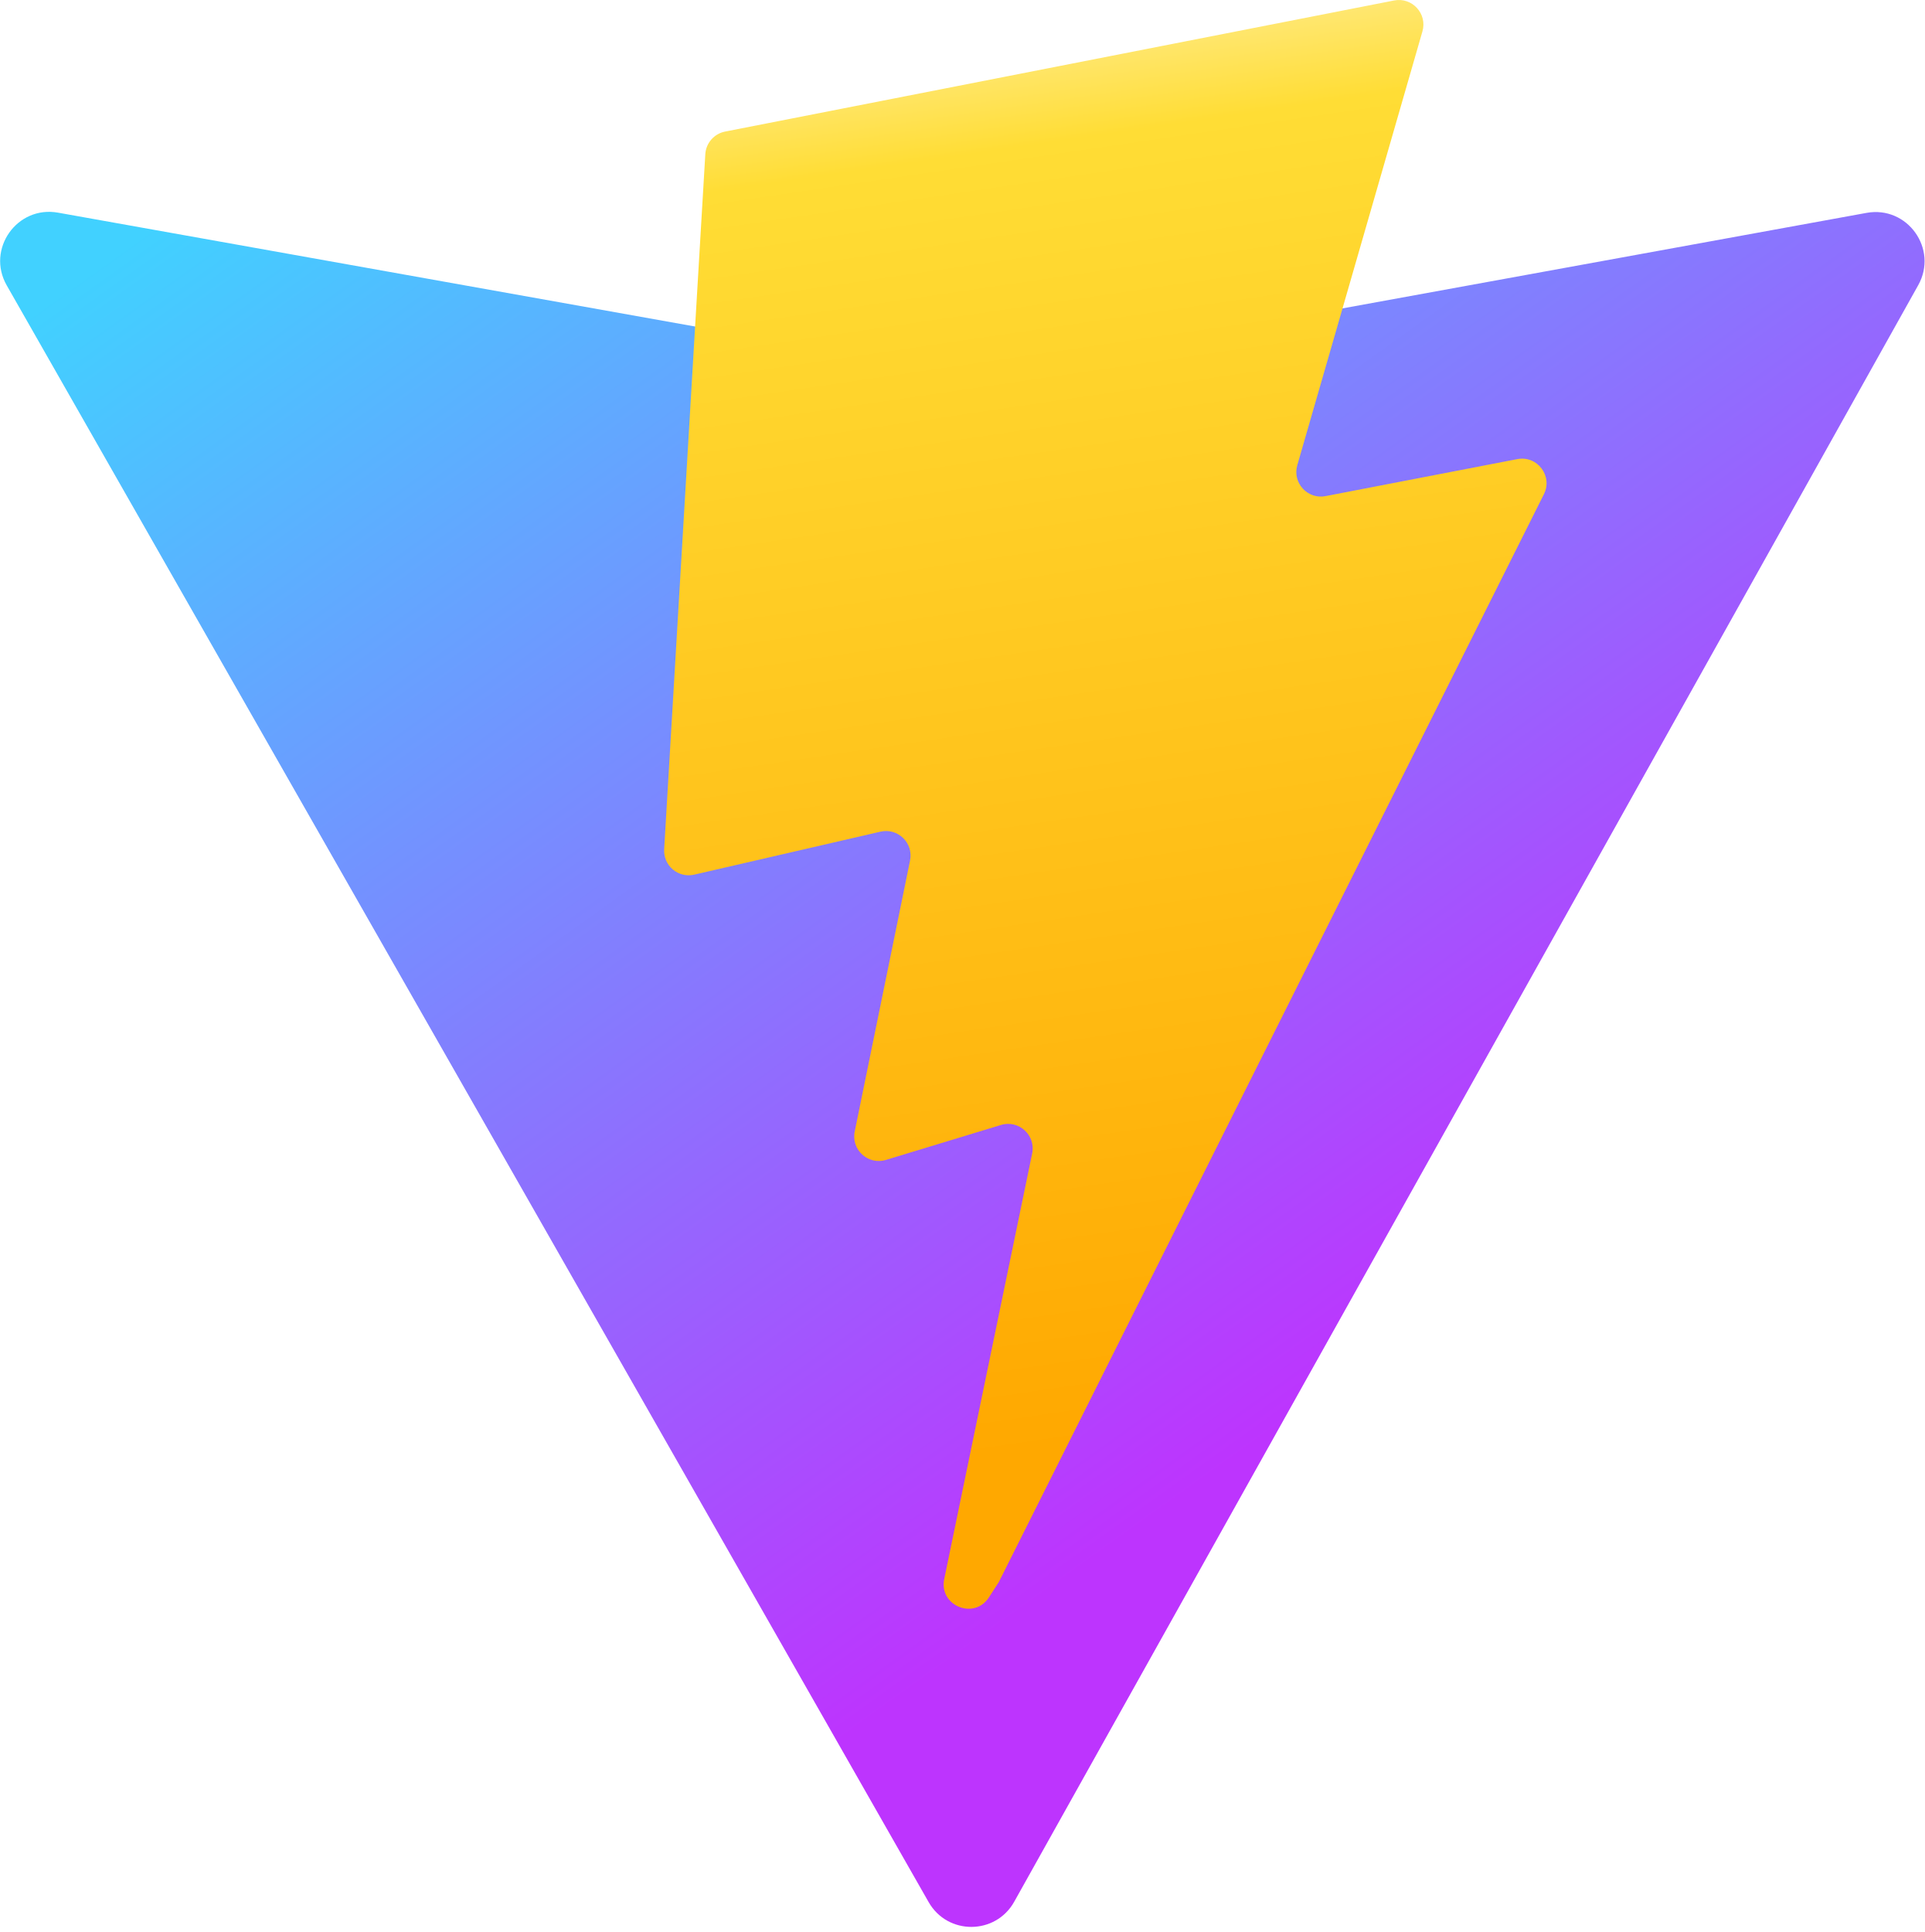
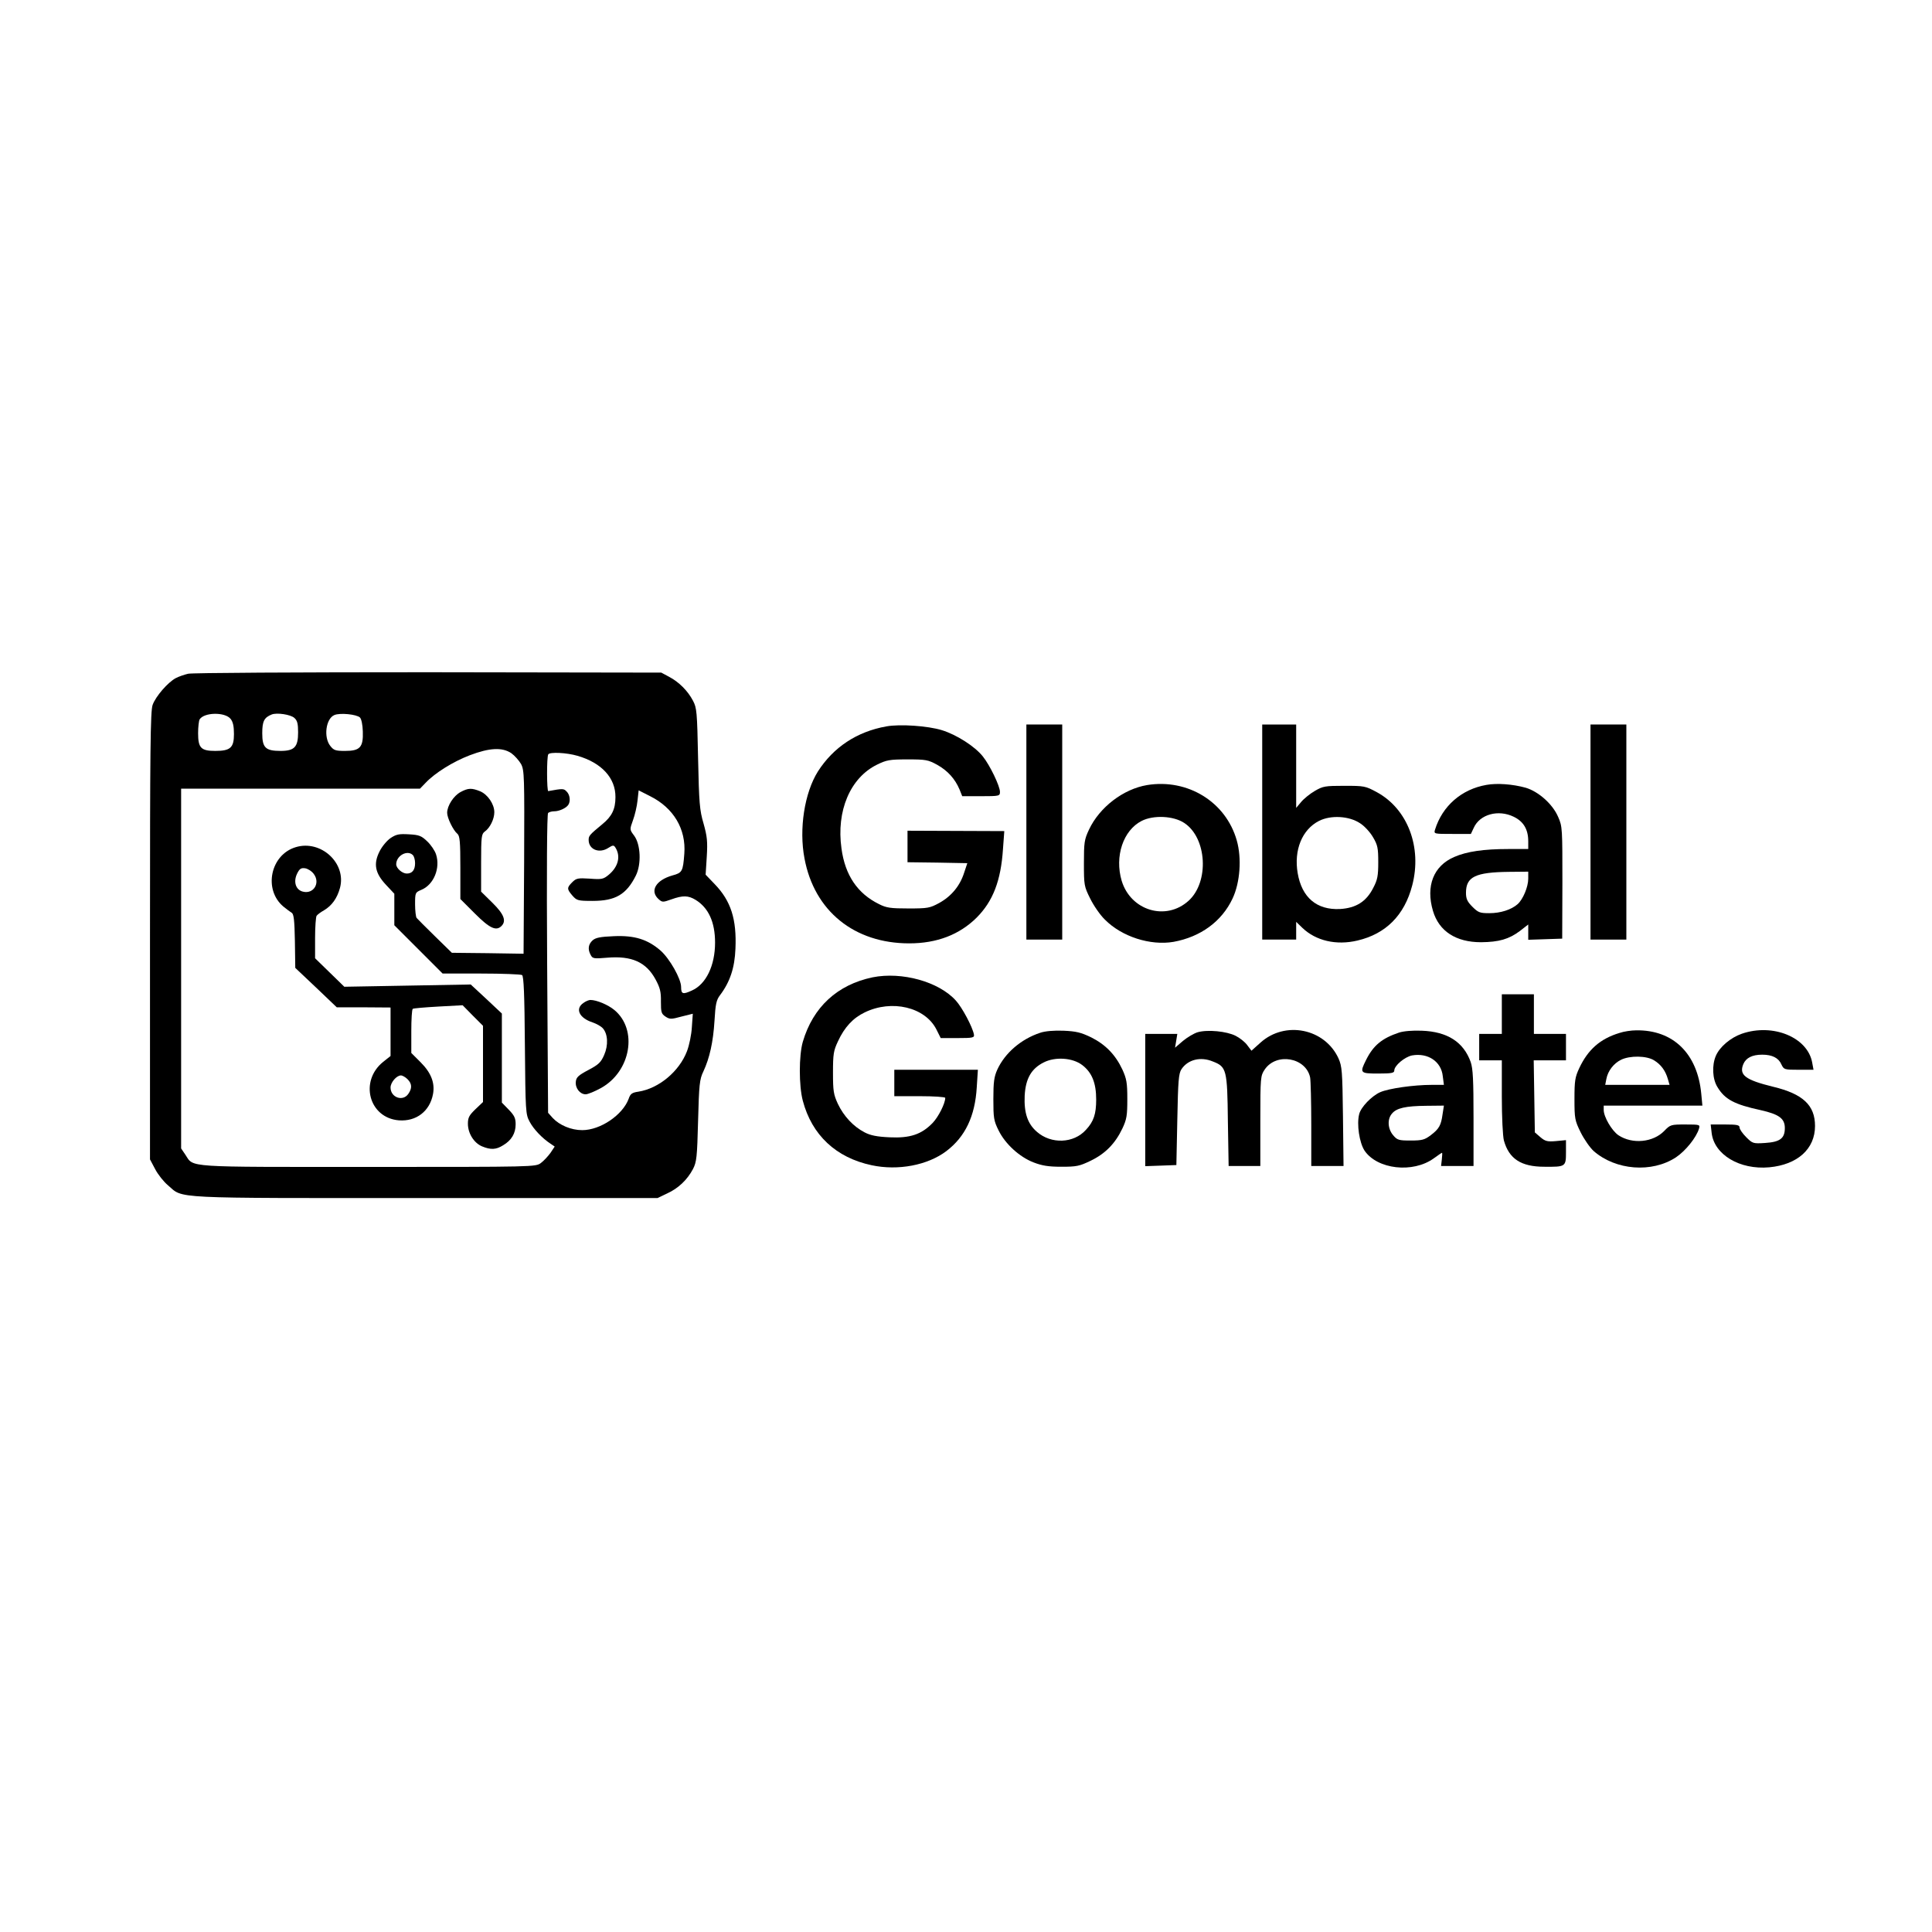
- <svg xmlns="http://www.w3.org/2000/svg" aria-hidden="true" role="img" class="iconify iconify--logos" width="31.88" height="32" preserveAspectRatio="xMidYMid meet" viewBox="0 0 256 257">
-   <defs>
-     <linearGradient id="IconifyId1813088fe1fbc01fb466" x1="-.828%" x2="57.636%" y1="7.652%" y2="78.411%">
-       <stop offset="0%" stop-color="#41D1FF" />
-       <stop offset="100%" stop-color="#BD34FE" />
-     </linearGradient>
-     <linearGradient id="IconifyId1813088fe1fbc01fb467" x1="43.376%" x2="50.316%" y1="2.242%" y2="89.03%">
-       <stop offset="0%" stop-color="#FFEA83" />
-       <stop offset="8.333%" stop-color="#FFDD35" />
-       <stop offset="100%" stop-color="#FFA800" />
-     </linearGradient>
-   </defs>
-   <path fill="url(#IconifyId1813088fe1fbc01fb466)" d="M255.153 37.938L134.897 252.976c-2.483 4.44-8.862 4.466-11.382.048L.875 37.958c-2.746-4.814 1.371-10.646 6.827-9.67l120.385 21.517a6.537 6.537 0 0 0 2.322-.004l117.867-21.483c5.438-.991 9.574 4.796 6.877 9.62Z" />
-   <path fill="url(#IconifyId1813088fe1fbc01fb467)" d="M185.432.063L96.44 17.501a3.268 3.268 0 0 0-2.634 3.014l-5.474 92.456a3.268 3.268 0 0 0 3.997 3.378l24.777-5.718c2.318-.535 4.413 1.507 3.936 3.838l-7.361 36.047c-.495 2.426 1.782 4.5 4.151 3.78l15.304-4.649c2.372-.72 4.652 1.36 4.15 3.788l-11.698 56.621c-.732 3.542 3.979 5.473 5.943 2.437l1.313-2.028l72.516-144.72c1.215-2.423-.88-5.186-3.54-4.672l-25.505 4.922c-2.396.462-4.435-1.77-3.759-4.114l16.646-57.705c.677-2.35-1.37-4.583-3.769-4.113Z" />
+ <svg xmlns="http://www.w3.org/2000/svg" version="1.0" width="1024pt" height="1024pt" viewBox="0 0 1024 1024" preserveAspectRatio="xMidYMid meet">
+   <g transform="translate(0,1024) scale(0.1,-0.1)" fill="#000000" stroke="none">
+     <path d="M997 6669 c-21 -5 -50 -15 -65 -23 -42 -22 -107 -97 -123 -142 -12 -32 -14 -241 -14 -1224 l0 -1185 27 -51 c15 -29 46 -68 69 -87 83 -71 -3 -67 1363 -67 l1231 0 50 24 c60 27 108 73 138 130 19 37 22 61 27 256 5 192 8 220 28 261 33 71 52 155 59 269 5 88 10 110 29 135 53 70 78 145 82 246 7 157 -24 254 -110 343 l-48 50 6 95 c5 81 2 108 -17 176 -21 71 -24 109 -29 345 -5 248 -7 268 -27 306 -28 53 -74 99 -127 127 l-41 22 -1235 2 c-702 0 -1251 -3 -1273 -8z m225 -239 c13 -16 18 -39 18 -81 0 -72 -19 -89 -99 -89 -76 0 -91 16 -91 94 0 34 4 66 8 73 24 38 134 40 164 3z m338 5 c16 -14 20 -31 20 -77 0 -77 -19 -98 -93 -98 -80 0 -97 17 -97 94 0 63 10 83 50 99 27 11 100 0 120 -18z m348 2 c8 -9 14 -39 15 -74 3 -84 -15 -103 -94 -103 -50 0 -60 3 -78 26 -37 46 -24 145 21 164 30 13 118 4 136 -13z m802 -189 c18 -13 41 -39 52 -58 17 -33 18 -63 16 -520 l-3 -485 -190 3 -190 2 -90 88 c-49 48 -93 92 -97 97 -4 6 -8 38 -8 72 0 62 1 63 34 77 65 27 101 115 77 188 -6 19 -27 50 -46 68 -31 30 -43 35 -98 38 -52 3 -67 0 -97 -20 -19 -13 -45 -44 -58 -70 -34 -67 -24 -116 34 -178 l44 -47 0 -84 0 -83 128 -128 128 -128 204 0 c113 0 210 -4 217 -8 9 -6 13 -102 15 -372 3 -352 4 -366 25 -405 21 -40 67 -88 111 -117 l22 -15 -22 -33 c-13 -18 -36 -43 -51 -54 -28 -21 -31 -21 -915 -21 -980 0 -924 -4 -969 64 l-23 34 0 953 0 954 633 0 633 0 30 31 c49 52 145 112 234 146 105 40 172 43 220 11z m351 -14 c128 -37 202 -118 201 -219 0 -64 -19 -102 -69 -143 -69 -57 -73 -62 -73 -84 0 -51 57 -74 106 -41 22 14 27 14 35 2 30 -46 17 -102 -34 -145 -29 -24 -37 -26 -101 -21 -63 4 -72 2 -93 -19 -29 -29 -29 -36 1 -71 23 -26 29 -28 107 -28 121 0 179 34 229 134 30 60 26 165 -9 212 -24 32 -24 32 -6 82 10 27 21 74 24 104 l6 54 61 -31 c124 -62 191 -174 181 -305 -7 -94 -11 -101 -63 -115 -88 -25 -121 -82 -74 -125 20 -18 23 -18 68 -2 61 22 90 21 128 -2 69 -42 104 -118 104 -227 0 -122 -48 -221 -123 -254 -48 -22 -57 -19 -57 19 0 43 -60 149 -108 192 -69 60 -138 82 -249 77 -72 -3 -96 -8 -112 -22 -23 -21 -27 -47 -10 -78 10 -19 17 -20 87 -14 130 11 207 -23 257 -116 23 -43 29 -64 28 -116 0 -57 2 -65 24 -80 23 -15 30 -15 85 0 l60 15 -5 -71 c-2 -39 -14 -97 -26 -128 -41 -107 -149 -197 -257 -214 -34 -5 -43 -11 -52 -38 -32 -86 -150 -166 -246 -166 -59 0 -120 26 -156 64 l-25 28 -5 789 c-3 493 -1 794 5 800 5 5 20 9 33 9 26 0 63 17 74 34 13 19 9 54 -9 71 -15 16 -20 16 -97 2 -8 -2 -9 181 0 195 9 13 97 9 155 -8z m-873 -526 c7 -7 12 -26 12 -43 0 -36 -15 -55 -44 -55 -24 0 -56 28 -56 49 0 46 59 78 88 49z" />
+     <path d="M2441 6042 c-37 -20 -71 -73 -71 -110 0 -27 32 -93 54 -111 13 -11 16 -41 16 -180 l0 -166 78 -78 c78 -78 112 -93 140 -65 27 27 13 63 -48 123 l-60 59 0 153 c0 140 2 153 20 166 27 19 50 66 50 102 0 43 -35 94 -75 111 -45 18 -63 18 -104 -4z" />
+     <path d="M1568 5750 c-135 -40 -173 -225 -66 -315 16 -13 36 -28 44 -33 11 -6 15 -38 17 -150 l2 -142 110 -104 110 -105 143 0 142 -1 0 -128 0 -129 -39 -31 c-127 -102 -76 -297 83 -310 92 -7 164 48 181 139 11 59 -10 113 -65 168 l-50 50 0 115 c0 63 3 117 8 119 4 3 65 8 135 12 l129 7 54 -55 54 -54 0 -202 0 -202 -40 -38 c-33 -32 -40 -44 -40 -77 0 -51 32 -102 75 -120 46 -19 74 -18 112 6 44 26 66 63 66 111 0 33 -7 47 -37 78 l-36 37 0 236 0 236 -82 77 -83 77 -335 -6 -335 -6 -77 75 -78 76 0 107 c0 59 4 112 8 118 4 6 21 19 39 29 42 25 70 64 85 119 35 131 -101 256 -234 216z m95 -142 c36 -48 -1 -108 -57 -94 -38 9 -52 51 -32 94 13 27 21 33 43 30 14 -2 35 -15 46 -30z m497 -1088 c24 -24 25 -48 4 -78 -29 -42 -94 -19 -94 34 0 27 32 64 55 64 8 0 24 -9 35 -20z" />
+     <path d="M3092 4924 c-45 -31 -22 -80 49 -103 20 -7 44 -20 54 -31 27 -30 30 -90 7 -142 -17 -39 -30 -51 -83 -79 -53 -28 -65 -39 -67 -62 -4 -34 22 -67 52 -67 12 0 48 15 81 33 159 88 197 310 71 414 -34 28 -94 53 -127 53 -8 0 -25 -7 -37 -16z" />
+     <path d="M4698 6390 c-157 -28 -281 -111 -363 -239 -71 -113 -101 -305 -71 -461 52 -279 264 -450 555 -450 147 0 266 46 357 136 87 87 129 196 140 364 l7 95 -257 1 -256 1 0 -83 0 -84 159 -2 158 -3 -17 -51 c-22 -69 -67 -124 -132 -160 -50 -27 -60 -29 -163 -29 -94 0 -117 3 -156 23 -114 56 -180 153 -199 295 -28 199 46 374 188 444 51 25 67 28 162 28 97 0 109 -2 158 -29 55 -31 94 -74 118 -131 l14 -35 100 0 c97 0 100 1 100 23 0 30 -53 141 -91 188 -42 53 -139 115 -217 139 -75 23 -222 33 -294 20z" />
+     <path d="M5440 5830 l0 -570 95 0 95 0 0 570 0 570 -95 0 -95 0 0 -570z" />
+     <path d="M6690 5830 l0 -570 90 0 90 0 0 47 0 47 33 -32 c71 -68 179 -94 292 -67 150 35 249 134 290 292 53 202 -24 405 -187 494 -61 33 -67 34 -173 34 -102 0 -113 -2 -156 -27 -26 -15 -59 -42 -73 -59 l-26 -31 0 221 0 221 -90 0 -90 0 0 -570z m518 47 c23 -14 54 -48 69 -74 25 -42 28 -58 28 -133 0 -72 -4 -93 -26 -135 -37 -74 -92 -108 -177 -113 -123 -6 -202 61 -224 190 -21 122 23 231 113 277 63 32 160 26 217 -12z" />
+     <path d="M8430 5830 l0 -570 95 0 95 0 0 570 0 570 -95 0 -95 0 0 -570z" />
+     <path d="M6080 6079 c-126 -21 -252 -117 -308 -236 -25 -53 -27 -69 -27 -178 0 -116 1 -123 33 -187 18 -37 53 -88 78 -112 90 -91 241 -139 364 -118 143 26 256 108 313 230 40 85 49 214 22 308 -58 204 -260 328 -475 293z m197 -201 c120 -79 133 -312 23 -412 -120 -109 -307 -53 -355 106 -38 129 8 267 106 317 63 32 169 27 226 -11z" />
+     <path d="M7879 6080 c-133 -23 -234 -112 -273 -237 -7 -23 -6 -23 92 -23 l98 0 15 32 c32 72 130 99 212 59 52 -25 77 -67 77 -130 l0 -41 -107 0 c-128 0 -219 -13 -285 -42 -110 -47 -152 -154 -113 -286 32 -108 122 -166 255 -166 95 1 147 16 205 59 l45 35 0 -40 0 -41 90 3 90 3 1 296 c0 285 0 299 -22 348 -29 69 -105 136 -173 156 -69 19 -151 25 -207 15z m221 -497 c0 -44 -28 -110 -56 -135 -34 -30 -91 -48 -150 -48 -50 0 -59 3 -90 34 -27 27 -34 42 -34 74 0 85 50 109 228 111 l102 1 0 -37z" />
+     <path d="M4625 5060 c-187 -39 -316 -158 -370 -342 -21 -73 -21 -233 0 -312 48 -182 176 -302 365 -342 140 -30 297 0 396 75 100 76 152 185 161 338 l6 93 -222 0 -221 0 0 -70 0 -70 135 0 c74 0 135 -4 135 -9 0 -29 -36 -101 -67 -133 -59 -61 -120 -81 -227 -76 -68 3 -102 10 -133 26 -60 31 -111 86 -142 151 -23 50 -26 68 -26 166 0 98 3 116 26 165 35 76 80 124 142 154 144 70 320 28 380 -90 l23 -46 90 0 c81 0 89 2 86 19 -7 39 -62 143 -96 180 -90 100 -286 154 -441 123z" />
+     <path d="M7960 4865 l0 -105 -60 0 -60 0 0 -70 0 -70 60 0 60 0 0 -192 c0 -110 5 -210 11 -233 27 -97 91 -139 214 -139 113 -1 115 0 115 77 l0 64 -53 -5 c-46 -4 -57 -1 -83 21 l-29 25 -3 191 -3 191 85 0 86 0 0 70 0 70 -85 0 -85 0 0 105 0 105 -85 0 -85 0 0 -105z" />
+     <path d="M5513 4766 c-100 -33 -186 -106 -227 -195 -17 -38 -21 -65 -21 -156 0 -100 2 -115 28 -167 35 -71 110 -140 185 -169 44 -17 78 -23 147 -23 81 0 96 3 156 32 77 37 130 91 168 171 23 49 26 69 26 156 0 87 -4 107 -26 156 -37 79 -90 133 -166 171 -54 26 -79 32 -146 35 -51 2 -98 -2 -124 -11z m223 -171 c51 -39 74 -94 74 -183 0 -76 -13 -116 -54 -160 -65 -73 -185 -77 -260 -11 -50 43 -69 101 -65 192 5 90 35 143 101 176 61 31 153 25 204 -14z" />
+     <path d="M6348 4769 c-20 -6 -55 -27 -78 -46 l-42 -36 6 36 6 37 -85 0 -85 0 0 -350 0 -351 83 3 82 3 5 240 c4 207 7 245 22 268 34 51 101 68 166 41 73 -28 77 -43 80 -316 l4 -238 84 0 84 0 0 239 c0 231 1 239 23 272 62 92 219 64 241 -42 3 -17 6 -130 6 -250 l0 -219 86 0 85 0 -3 263 c-3 242 -5 265 -24 308 -73 158 -283 200 -413 83 l-48 -43 -22 29 c-12 17 -40 39 -62 50 -47 24 -148 34 -201 19z" />
+     <path d="M7415 4767 c-90 -30 -136 -68 -174 -144 -35 -70 -33 -73 64 -73 71 0 85 3 85 16 0 26 55 72 94 80 84 15 155 -32 163 -110 l6 -46 -64 0 c-96 0 -229 -19 -274 -39 -45 -20 -102 -79 -111 -116 -14 -54 1 -151 28 -193 67 -100 257 -122 368 -41 22 16 41 29 43 29 2 0 1 -16 -1 -35 l-4 -35 86 0 86 0 0 254 c0 201 -3 262 -15 297 -38 106 -123 161 -259 166 -49 2 -97 -2 -121 -10z m231 -432 c-8 -59 -18 -78 -63 -112 -32 -24 -45 -28 -106 -28 -63 0 -71 2 -93 28 -29 34 -32 86 -6 115 24 29 72 40 181 41 l94 1 -7 -45z" />
+     <path d="M8583 4765 c-102 -31 -166 -88 -212 -185 -23 -49 -26 -68 -26 -165 0 -104 2 -114 33 -177 18 -36 49 -81 69 -99 117 -102 308 -117 436 -33 51 34 108 105 122 152 6 21 5 22 -72 22 -77 0 -80 -1 -112 -34 -59 -61 -169 -72 -243 -23 -35 24 -78 97 -78 134 l0 23 261 0 262 0 -6 63 c-20 213 -149 339 -345 336 -26 0 -66 -6 -89 -14z m184 -145 c36 -22 60 -54 73 -99 l9 -31 -171 0 -170 0 6 31 c8 43 39 83 78 102 47 23 135 22 175 -3z" />
+     <path d="M9232 4761 c-60 -21 -118 -70 -138 -118 -21 -50 -18 -122 9 -165 39 -65 90 -92 229 -122 97 -22 128 -44 128 -95 0 -55 -26 -74 -105 -79 -63 -4 -66 -3 -100 31 -19 19 -35 42 -35 51 0 13 -13 16 -76 16 l-77 0 5 -44 c13 -116 149 -197 305 -183 151 14 243 98 243 219 0 110 -64 170 -222 208 -147 36 -182 62 -158 120 14 33 47 50 100 50 53 0 87 -17 102 -52 13 -27 15 -28 92 -28 l78 0 -7 38 c-24 134 -208 210 -373 153z" />
+   </g>
</svg>
